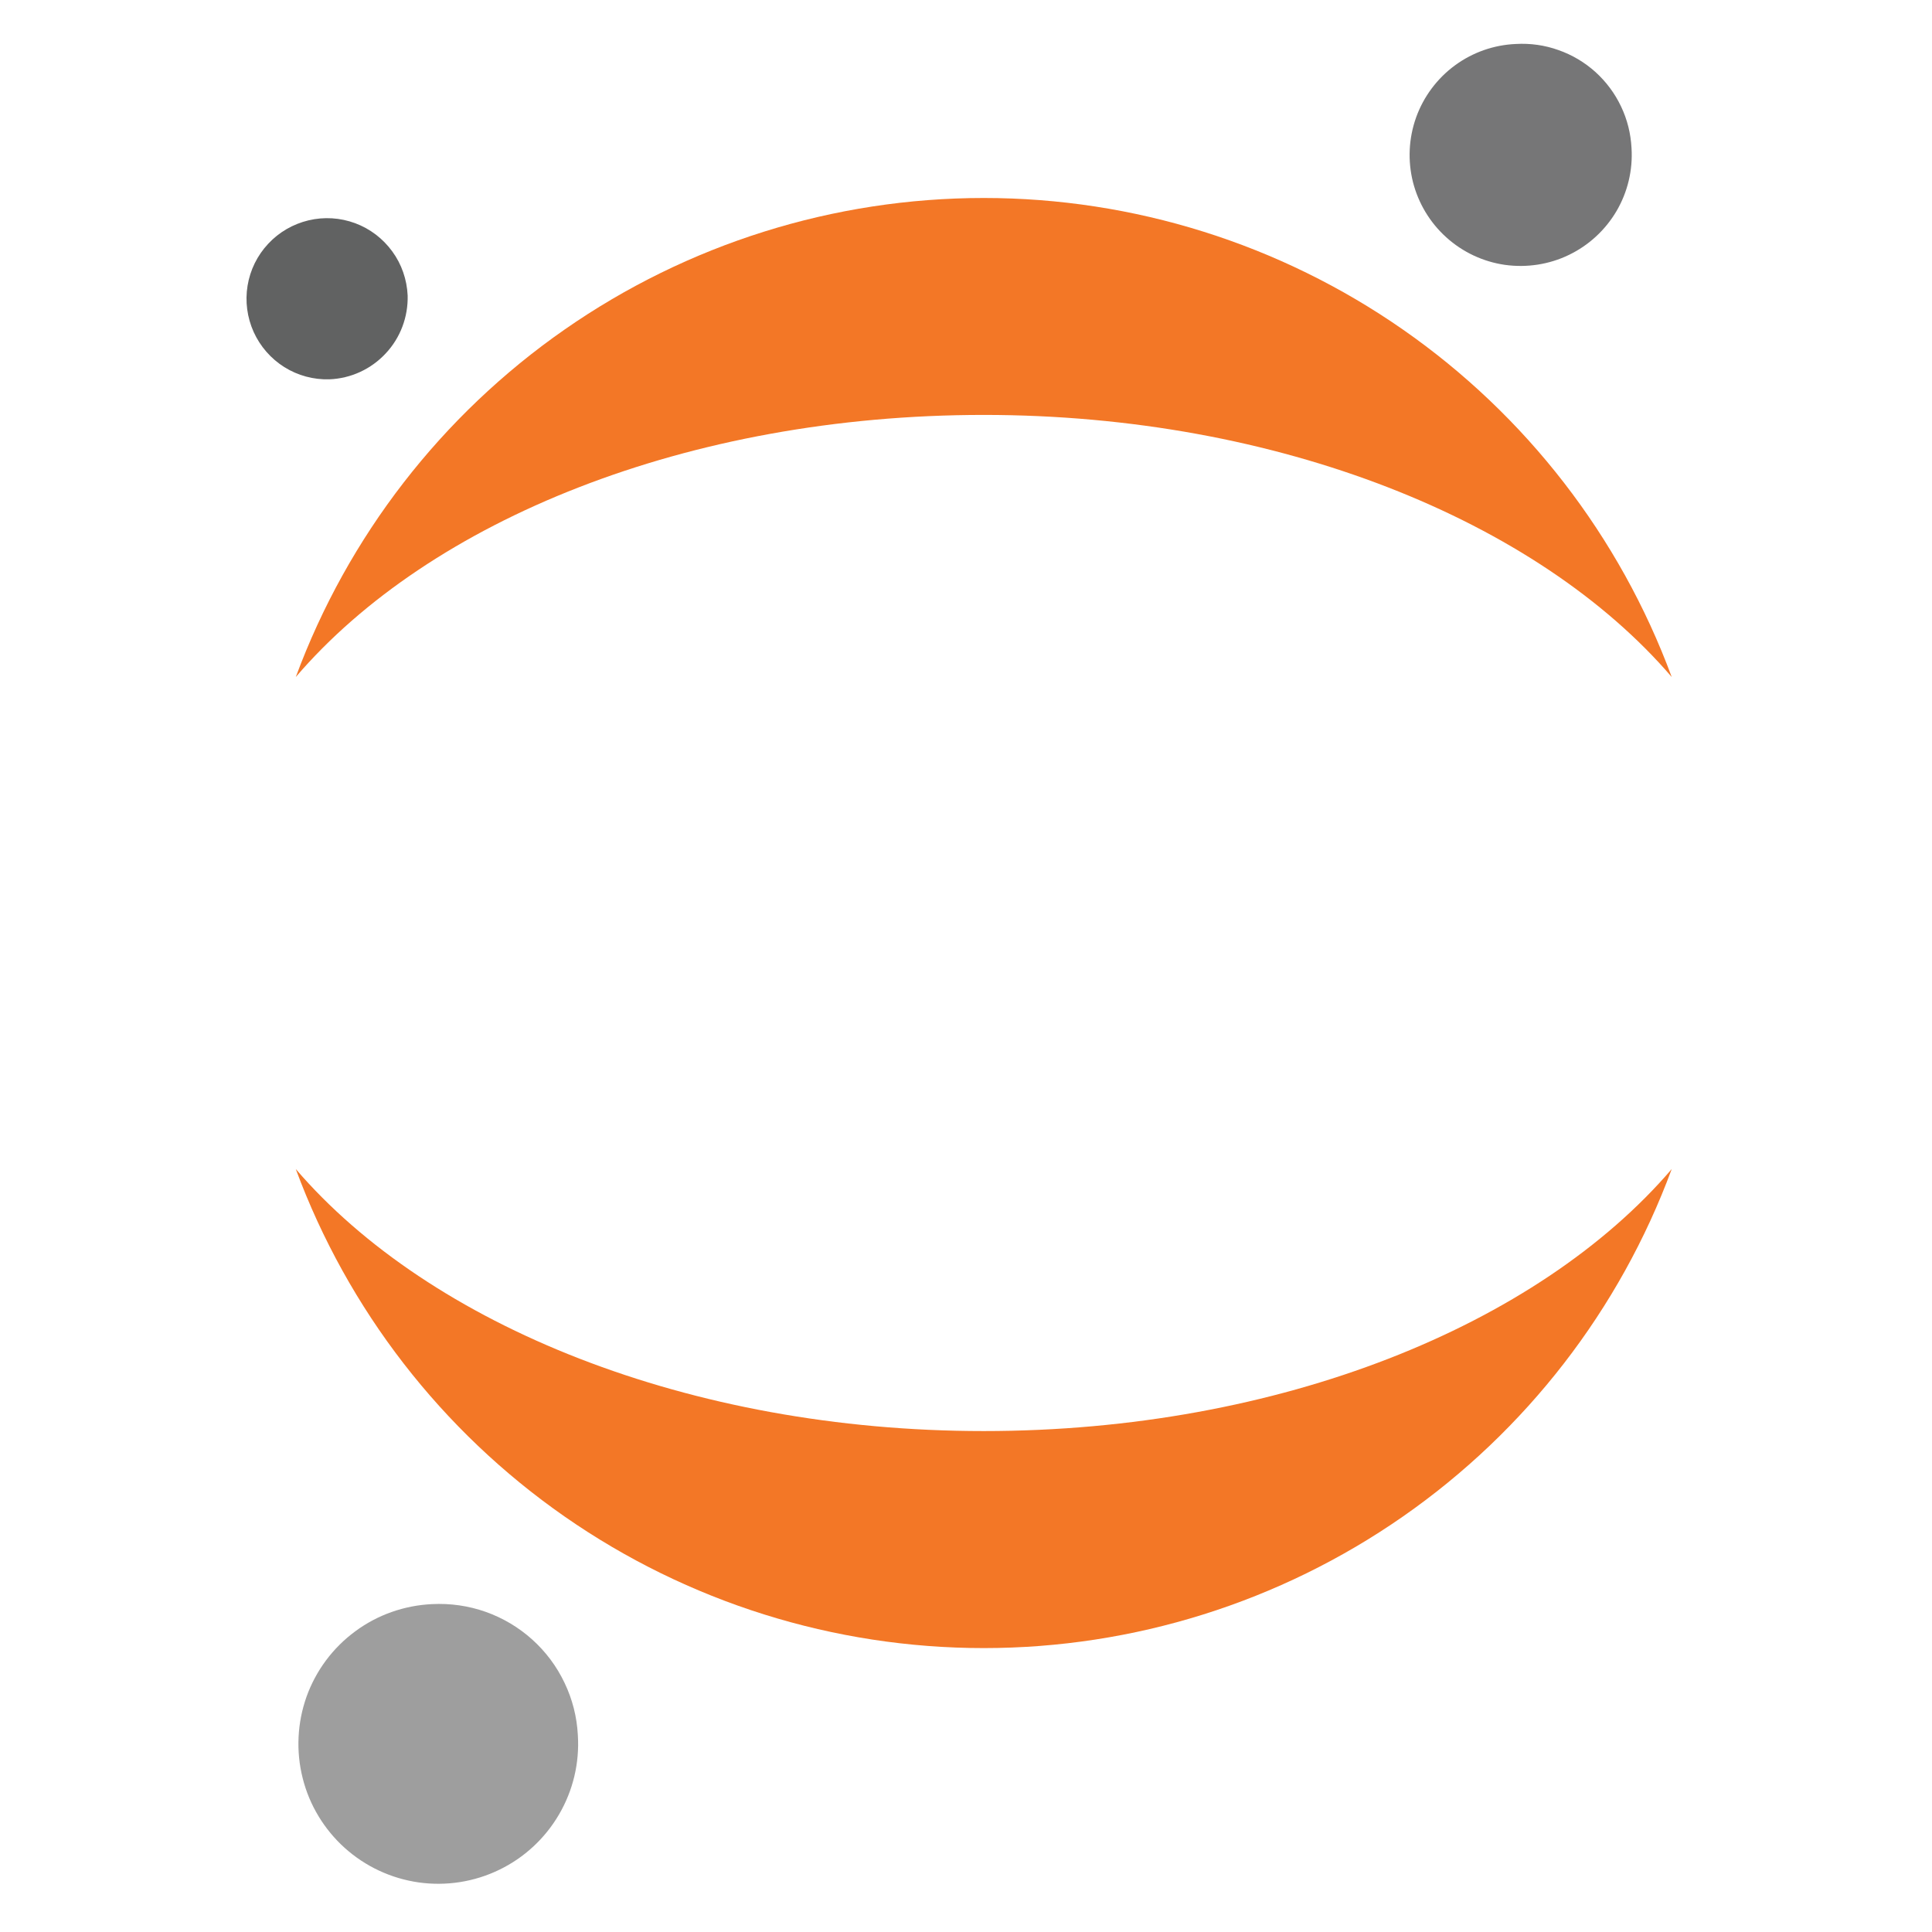
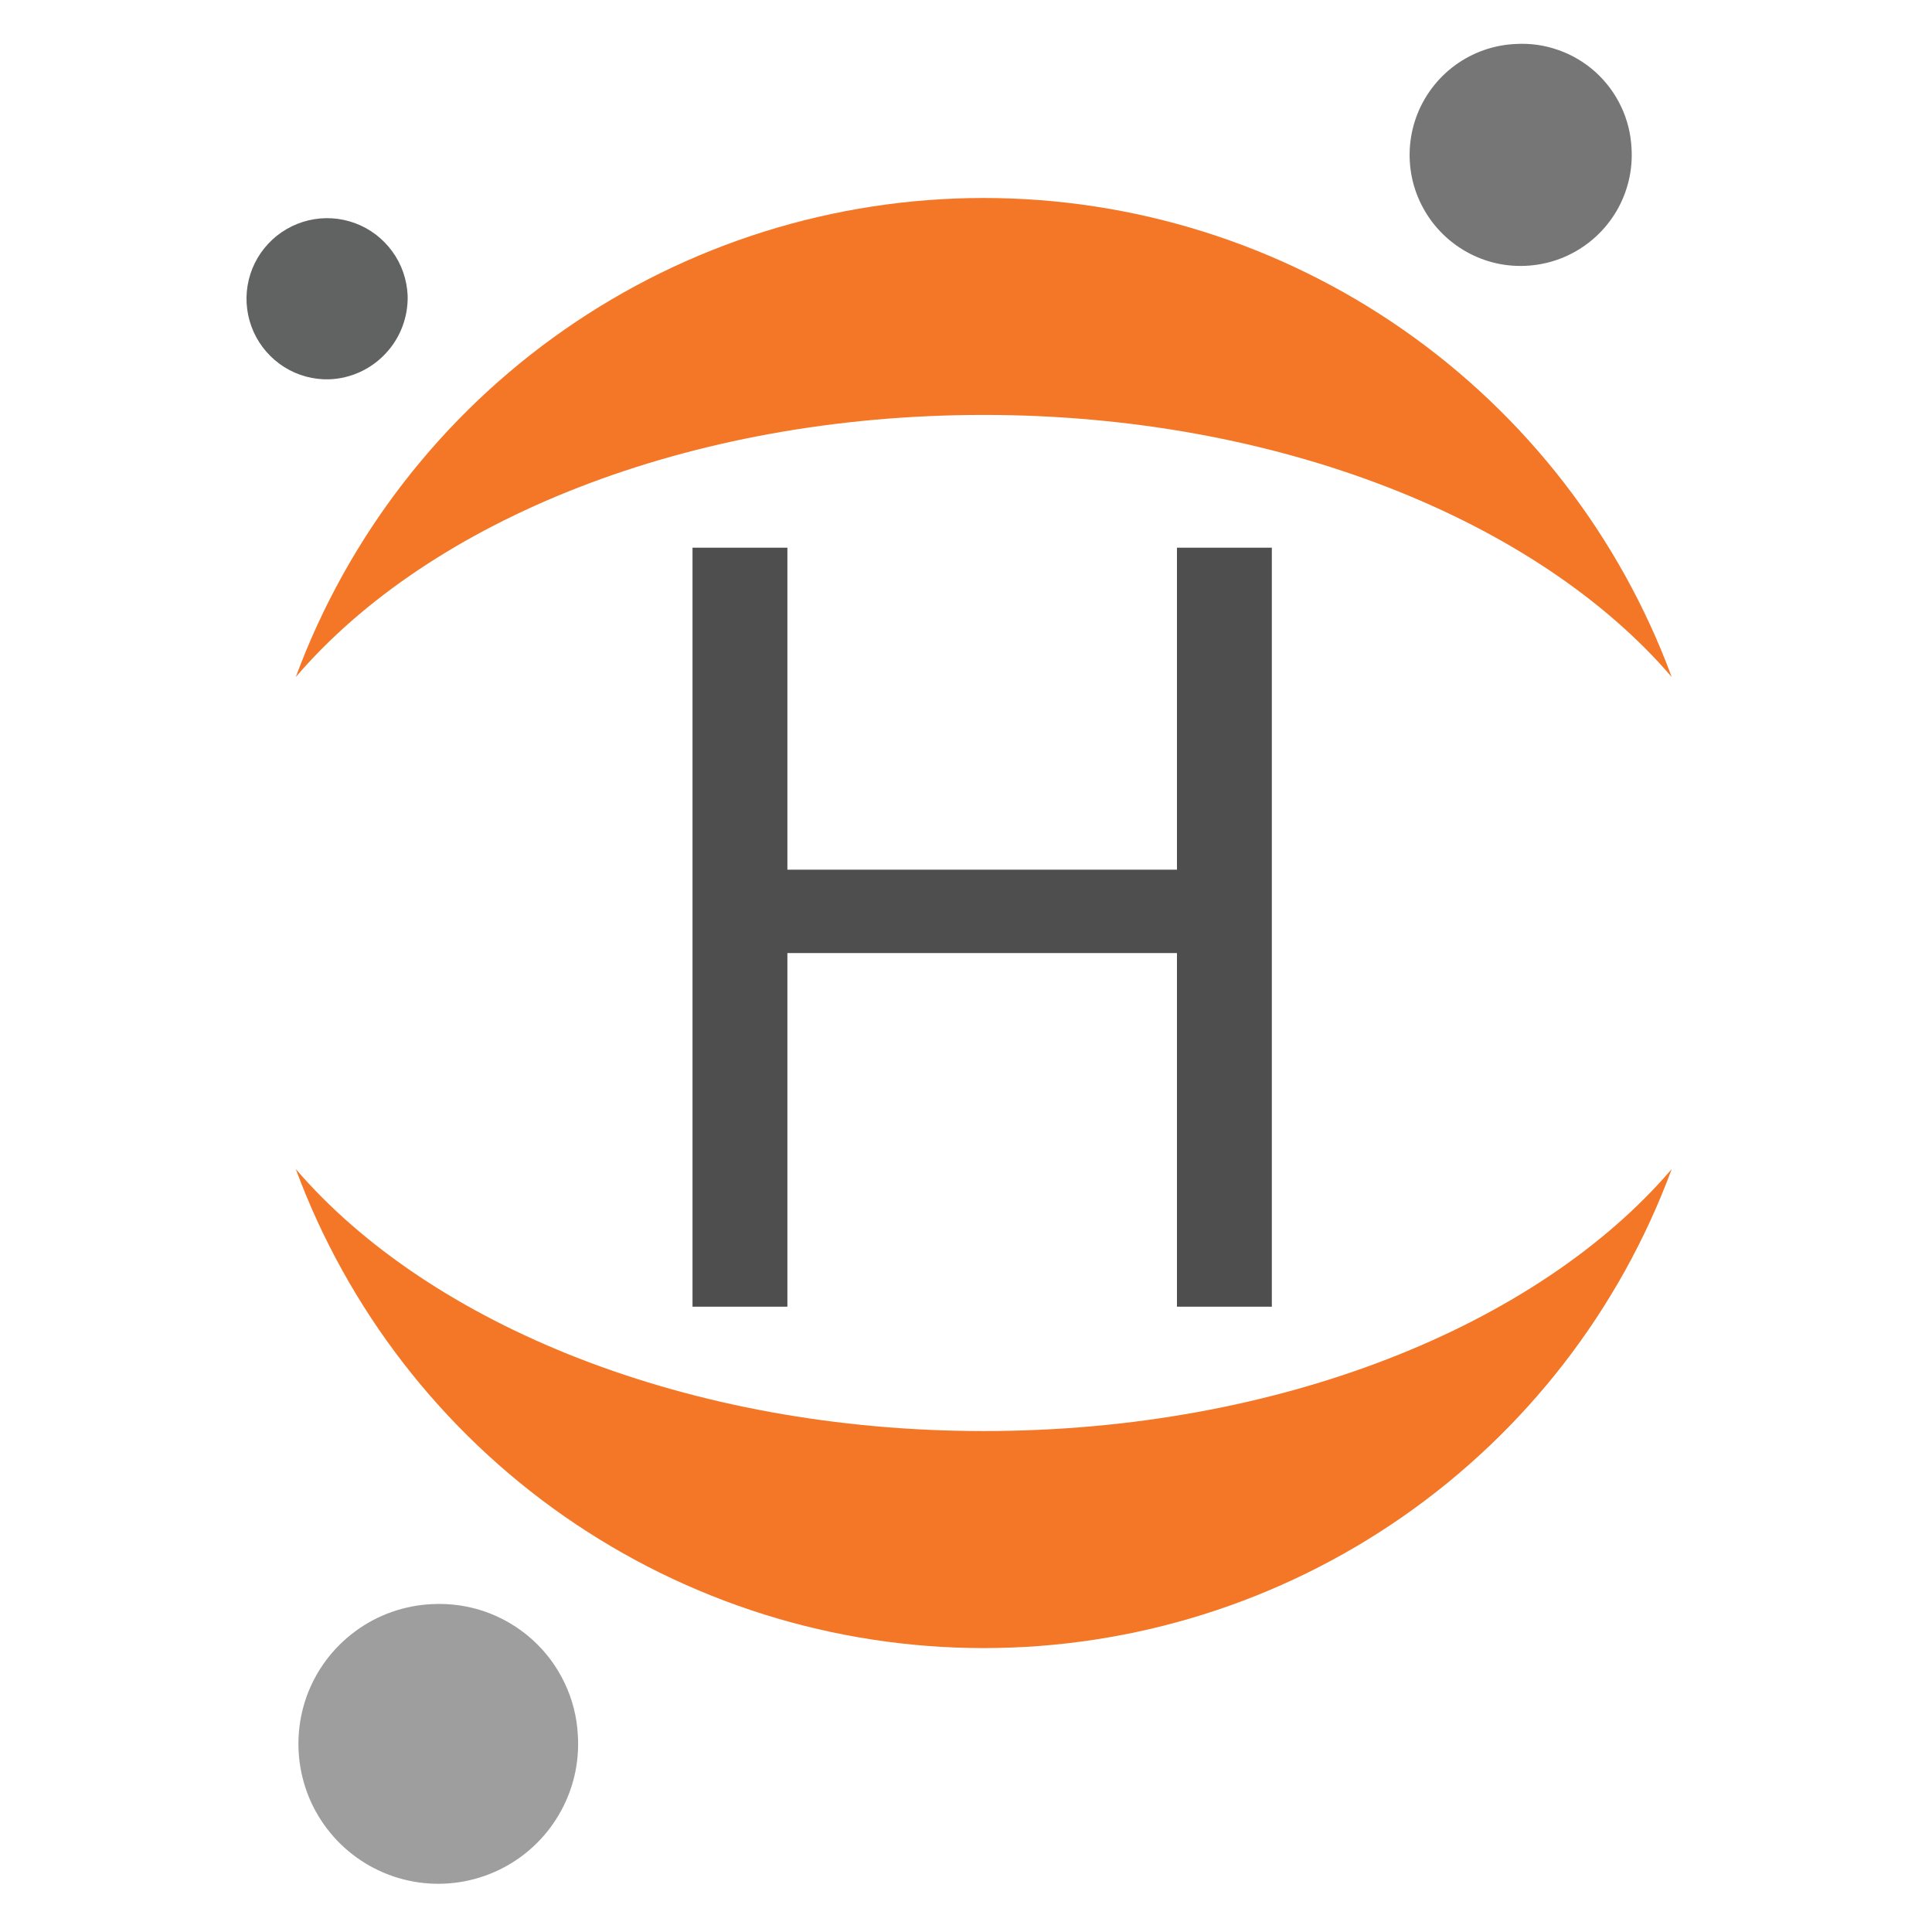
<svg xmlns="http://www.w3.org/2000/svg" width="21" height="21" viewBox="0 0 21 21" fill="none" version="1.1" id="svg845">
  <defs id="defs849" />
  <path d="M17.734 1.61C17.749 1.849 17.692 2.087 17.571 2.294C17.449 2.501 17.269 2.667 17.053 2.771C16.838 2.875 16.596 2.912 16.358 2.879C16.121 2.845 15.899 2.741 15.721 2.58C15.543 2.42 15.417 2.21 15.358 1.978C15.3 1.745 15.312 1.501 15.393 1.275C15.474 1.05 15.621 0.853 15.814 0.711C16.007 0.569 16.238 0.488 16.477 0.478C16.634 0.469 16.791 0.491 16.939 0.544C17.088 0.596 17.224 0.677 17.341 0.782C17.458 0.888 17.553 1.015 17.62 1.157C17.688 1.299 17.726 1.453 17.734 1.61Z" fill="#767677" id="path833" />
  <path d="M10.693 15.555C7.488 15.555 4.672 14.405 3.215 12.707C3.78 14.235 4.8 15.553 6.137 16.484C7.474 17.415 9.064 17.914 10.693 17.914C12.322 17.914 13.912 17.415 15.249 16.484C16.586 15.553 17.606 14.235 18.171 12.707C16.718 14.405 13.912 15.555 10.693 15.555Z" fill="#F37726" id="path835" />
  <path d="M10.693 4.51C13.898 4.51 16.714 5.66 18.171 7.359C17.606 5.831 16.586 4.513 15.249 3.582C13.912 2.651 12.322 2.152 10.693 2.152C9.064 2.152 7.474 2.651 6.137 3.582C4.8 4.513 3.78 5.831 3.215 7.359C4.672 5.657 7.474 4.51 10.693 4.51Z" fill="#F37726" id="path837" />
  <path d="M6.281 18.861C6.3 19.162 6.229 19.462 6.076 19.723C5.924 19.983 5.698 20.193 5.426 20.324C5.154 20.456 4.849 20.503 4.55 20.461C4.251 20.418 3.972 20.288 3.747 20.086C3.523 19.884 3.363 19.62 3.29 19.328C3.216 19.035 3.231 18.727 3.332 18.442C3.434 18.158 3.618 17.911 3.861 17.732C4.104 17.552 4.395 17.45 4.697 17.436C4.894 17.426 5.092 17.454 5.279 17.52C5.465 17.586 5.637 17.688 5.784 17.82C5.931 17.952 6.051 18.112 6.136 18.291C6.222 18.47 6.271 18.663 6.281 18.861Z" fill="#9E9E9E" id="path839" />
  <path d="M3.58 4.123C3.407 4.128 3.237 4.082 3.09 3.99C2.944 3.898 2.828 3.765 2.757 3.608C2.686 3.45 2.663 3.275 2.691 3.105C2.719 2.934 2.797 2.776 2.915 2.65C3.033 2.523 3.186 2.435 3.354 2.395C3.522 2.355 3.698 2.366 3.86 2.426C4.022 2.486 4.162 2.593 4.264 2.733C4.366 2.872 4.423 3.039 4.431 3.212C4.437 3.445 4.352 3.672 4.192 3.842C4.033 4.013 3.813 4.114 3.58 4.123Z" fill="#616262" id="path841" />
+   <text xml:space="preserve" style="font-size:11.552px;line-height:1.25;font-family:sans-serif;fill:#4e4e4e;fill-opacity:1;stroke-width:0.722" x="6.404" y="14.206" id="text849">
+     <tspan id="tspan847" x="6.404" y="14.206" style="fill:#4e4e4e;fill-opacity:1;stroke-width:0.722">H</tspan>
+   </text>
</svg>
